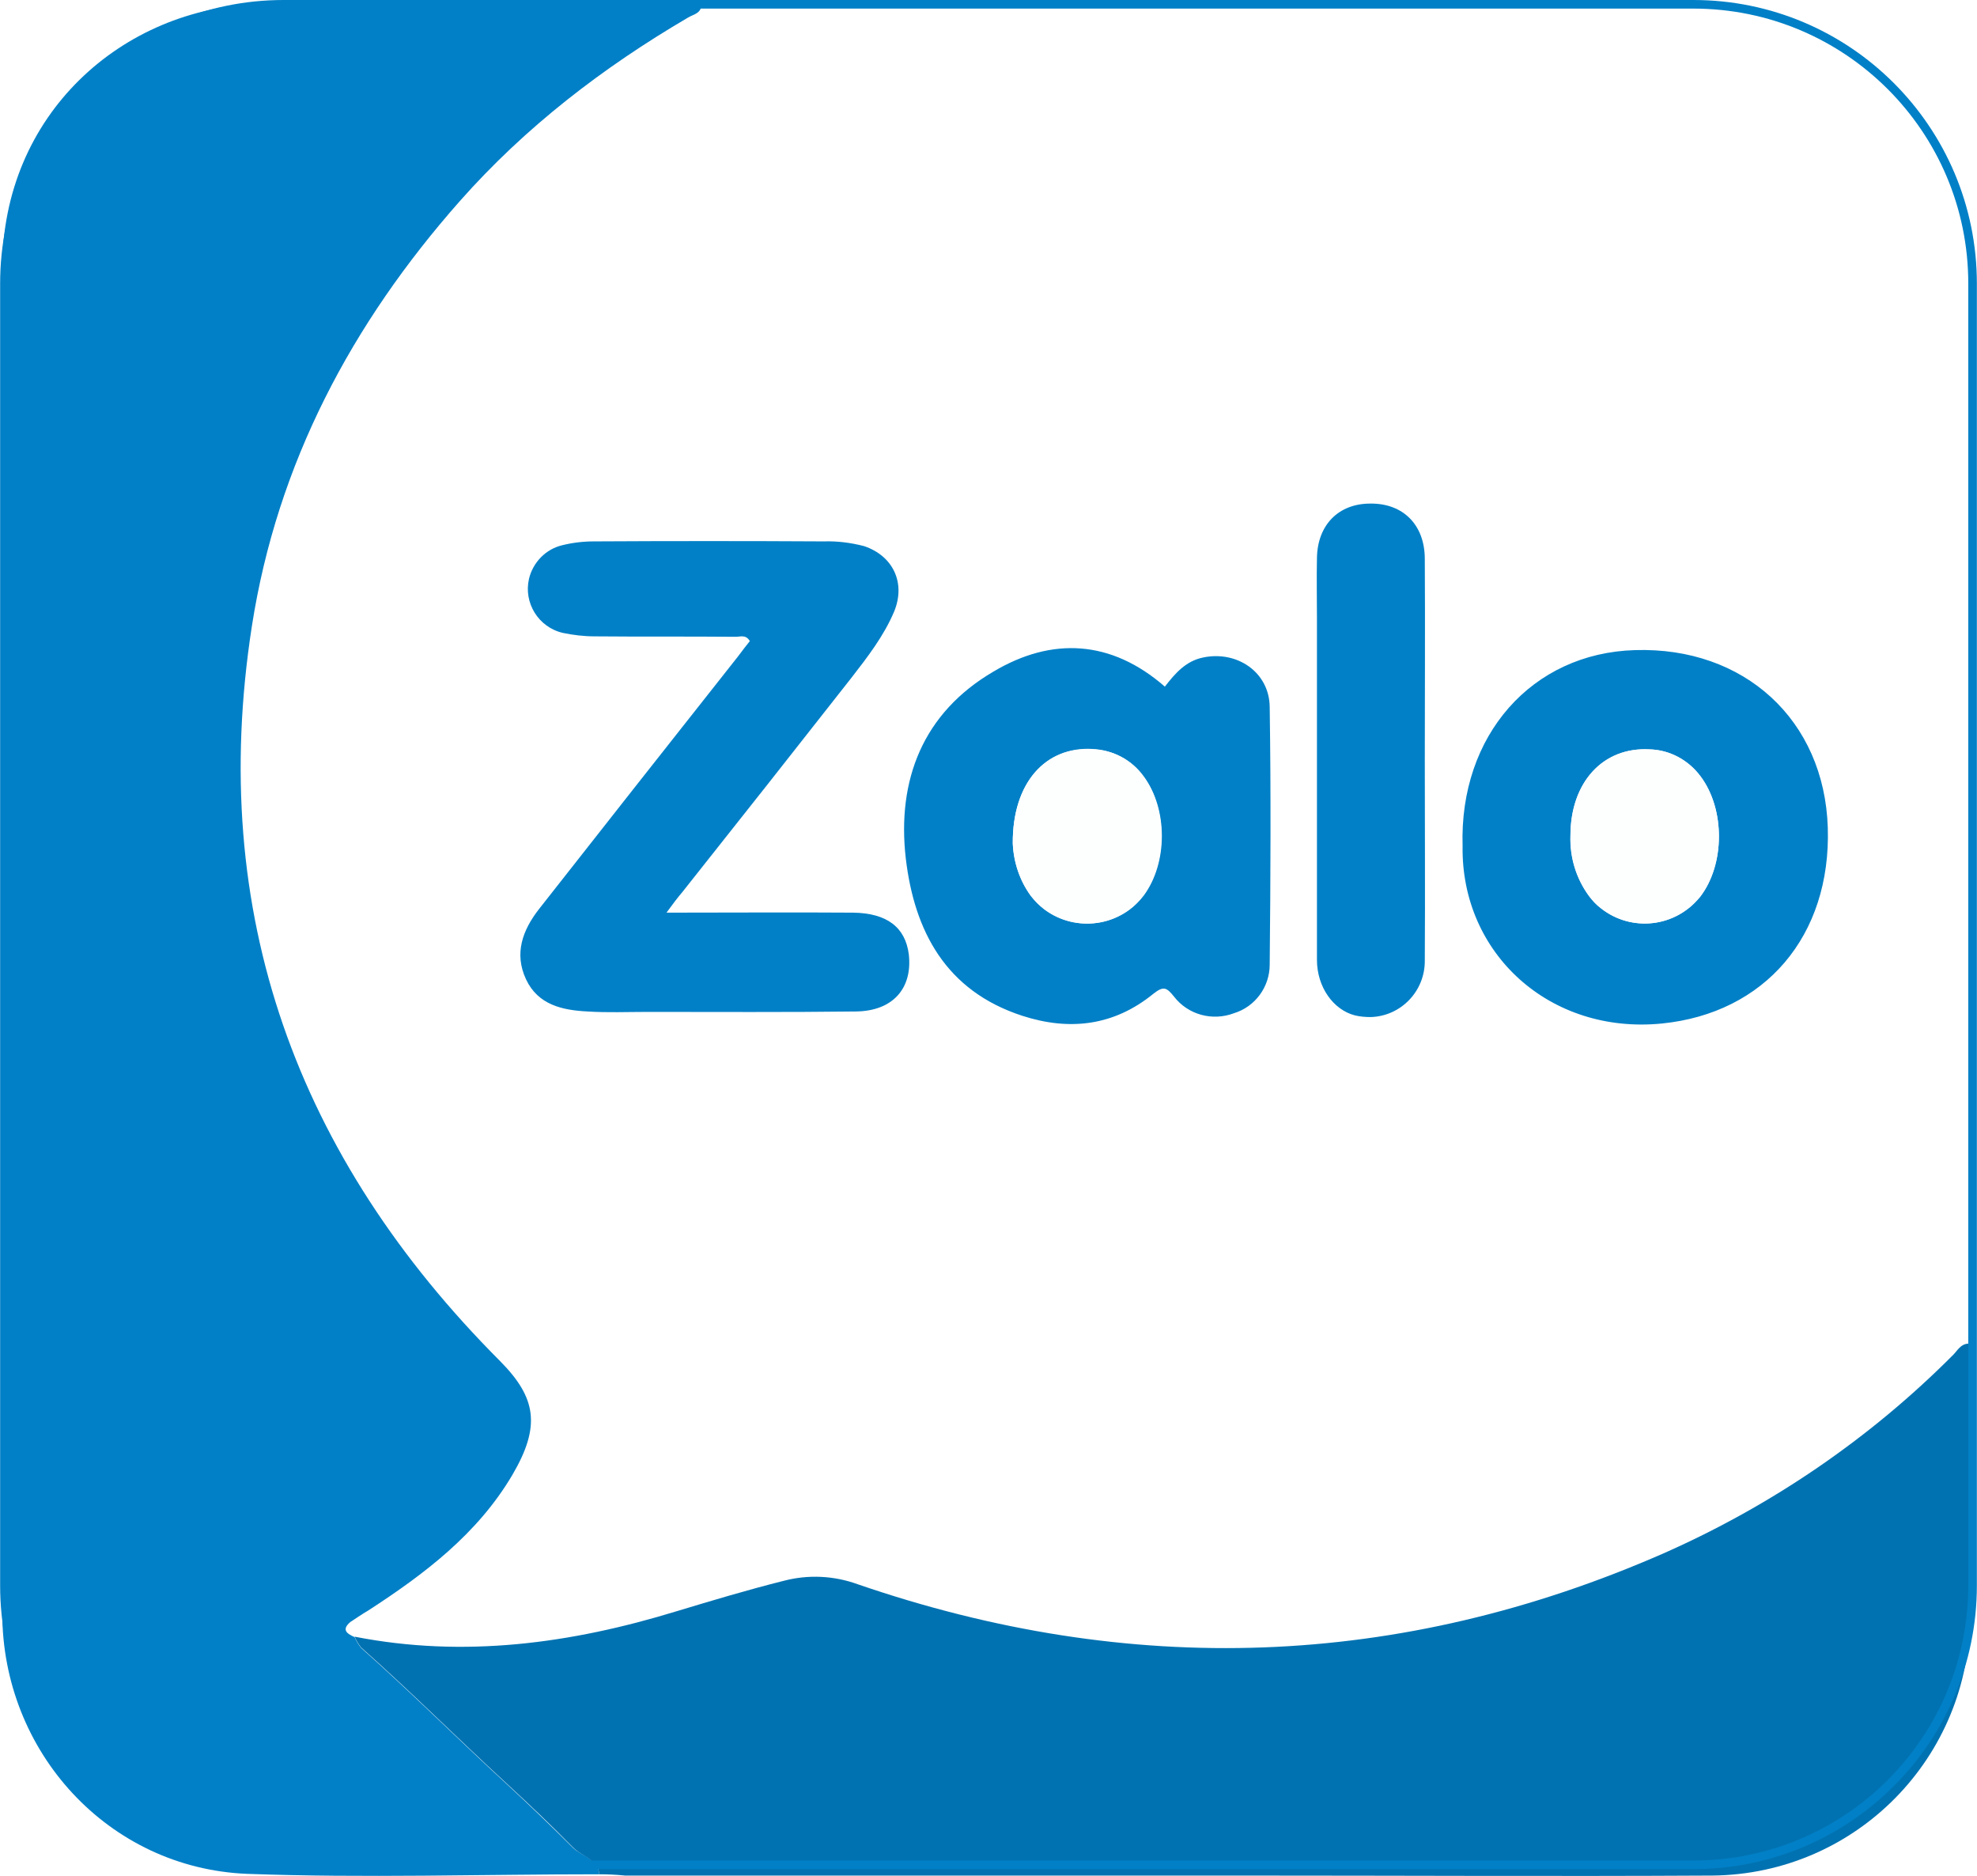
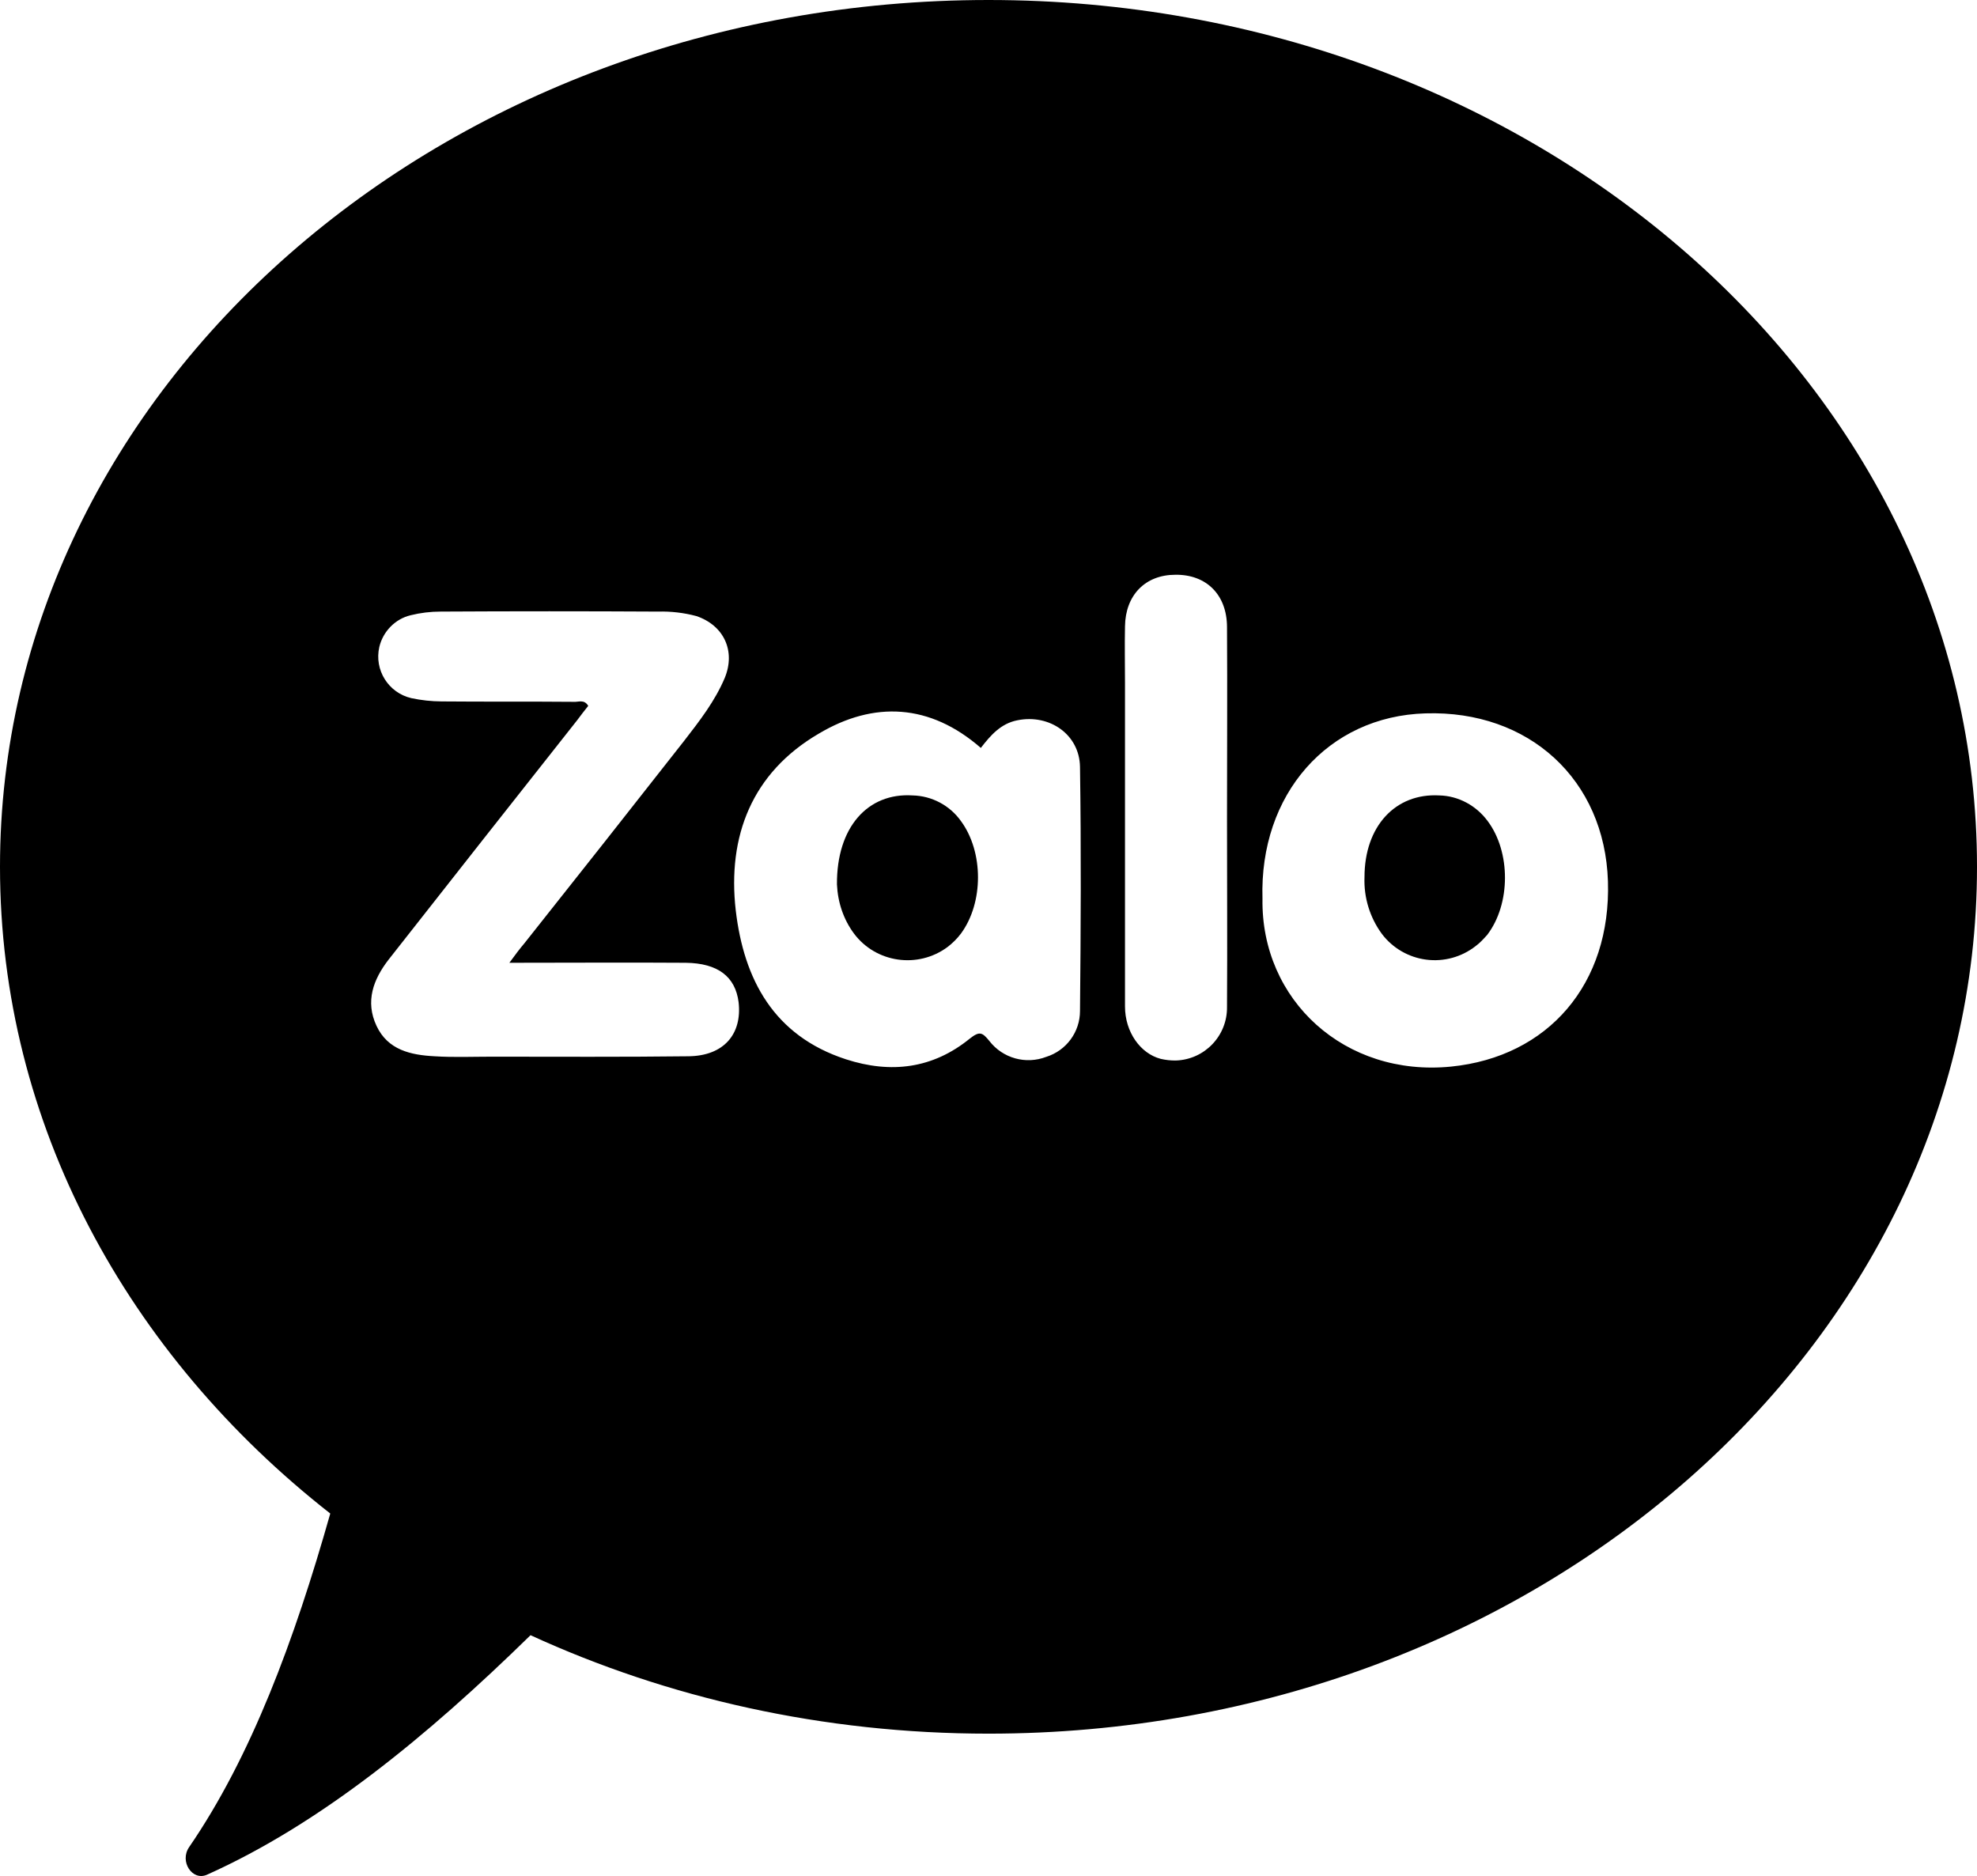
- <svg xmlns="http://www.w3.org/2000/svg" id="Layer_1" viewBox="0 0 460.1 436.6" width="2500" height="2372">
-   <style>.st0{fill:#fdfefe}.st1{fill:#0180c7}.st2{fill:#0172b1}.st3{fill:none;stroke:#0180c7;stroke-width:2;stroke-miterlimit:10}</style>
-   <path class="st0" d="M82.6 380.9c-1.8-.8-3.1-1.7-1-3.5 1.3-1 2.7-1.9 4.1-2.8 13.1-8.5 25.4-17.8 33.5-31.5 6.8-11.4 5.7-18.1-2.8-26.5C69 269.2 48.2 212.5 58.6 145.5 64.5 107.7 81.8 75 107 46.6c15.2-17.2 33.3-31.1 53.1-42.7 1.2-.7 2.9-.9 3.1-2.7-.4-1-1.1-.7-1.7-.7-33.7 0-67.4-.7-101 .2C28.3 1.7.5 26.6.6 62.3c.2 104.3 0 208.6 0 313 0 32.4 24.7 59.5 57 60.7 27.3 1.1 54.6.2 82 .1 2 .1 4 .2 6 .2H290c36 0 72 .2 108 0 33.4 0 60.5-27 60.5-60.3v-.6-58.5c0-1.4.5-2.9-.4-4.4-1.8.1-2.5 1.6-3.5 2.6-19.4 19.5-42.3 35.2-67.4 46.3-61.5 27.1-124.1 29-187.6 7.2-5.5-2-11.5-2.2-17.2-.8-8.4 2.1-16.7 4.6-25 7.1-24.4 7.6-49.3 11-74.8 6zm72.5-168.5c1.7-2.2 2.6-3.5 3.6-4.8 13.1-16.6 26.2-33.2 39.3-49.9 3.8-4.8 7.6-9.7 10-15.5 2.8-6.6-.2-12.8-7-15.2-3-.9-6.2-1.3-9.4-1.1-17.8-.1-35.7-.1-53.5 0-2.5 0-5 .3-7.4.9-5.6 1.4-9 7.1-7.6 12.8 1 3.8 4 6.8 7.8 7.7 2.4.6 4.9.9 7.4.8 10.8.1 21.7 0 32.5.1 1.2 0 2.7-.8 3.6 1-.9 1.2-1.8 2.4-2.7 3.5-15.5 19.6-30.9 39.3-46.4 58.9-3.8 4.9-5.8 10.3-3 16.3s8.5 7.1 14.3 7.5c4.6.3 9.3.1 14 .1 16.2 0 32.3.1 48.5-.1 8.6-.1 13.2-5.3 12.3-13.3-.7-6.3-5-9.6-13-9.7-14.1-.1-28.2 0-43.3 0zm116-52.6c-12.5-10.9-26.3-11.6-39.8-3.6-16.4 9.6-22.4 25.3-20.4 43.5 1.9 17 9.3 30.9 27.1 36.6 11.1 3.6 21.4 2.3 30.5-5.1 2.4-1.9 3.1-1.5 4.8.6 3.3 4.2 9 5.8 14 3.9 5-1.5 8.3-6.1 8.3-11.3.1-20 .2-40 0-60-.1-8-7.6-13.1-15.4-11.5-4.3.9-6.7 3.8-9.1 6.9zm69.3 37.1c-.4 25 20.3 43.9 46.3 41.3 23.9-2.4 39.4-20.3 38.6-45.6-.8-25-19.4-42.1-44.9-41.3-23.9.7-40.8 19.9-40 45.6zm-8.8-19.9c0-15.7.1-31.3 0-47 0-8-5.1-13-12.7-12.9-7.4.1-12.3 5.1-12.4 12.8-.1 4.7 0 9.3 0 14v79.5c0 6.2 3.8 11.6 8.8 12.9 6.9 1.9 14-2.2 15.8-9.1.3-1.2.5-2.4.4-3.7.2-15.5.1-31 .1-46.5z" />
-   <path class="st1" d="M139.5 436.2c-27.3 0-54.7.9-82-.1-32.3-1.3-57-28.4-57-60.7 0-104.3.2-208.6 0-313C.5 26.7 28.4 1.8 60.5.9c33.6-.9 67.3-.2 101-.2.6 0 1.4-.3 1.7.7-.2 1.8-2 2-3.1 2.7-19.8 11.6-37.9 25.5-53.1 42.7-25.1 28.4-42.5 61-48.4 98.9-10.4 66.9 10.5 123.7 57.8 171.1 8.4 8.5 9.5 15.1 2.8 26.5-8.1 13.7-20.4 23-33.5 31.5-1.4.8-2.8 1.8-4.2 2.7-2.1 1.8-.8 2.7 1 3.5.4.9.9 1.7 1.5 2.5 11.5 10.2 22.4 21.1 33.7 31.5 5.3 4.9 10.6 10 15.7 15.1 2.1 1.9 5.6 2.5 6.1 6.1z" />
-   <path class="st2" d="M139.5 436.2c-.5-3.5-4-4.1-6.1-6.2-5.1-5.2-10.4-10.2-15.7-15.1-11.3-10.4-22.2-21.3-33.7-31.5-.6-.8-1.1-1.6-1.5-2.5 25.5 5 50.4 1.6 74.9-5.9 8.3-2.5 16.6-5 25-7.1 5.7-1.5 11.7-1.2 17.2.8 63.4 21.8 126 19.8 187.6-7.2 25.1-11.1 48-26.7 67.4-46.2 1-1 1.7-2.5 3.5-2.6.9 1.4.4 2.9.4 4.4v58.5c.2 33.4-26.6 60.6-60 60.9h-.5c-36 .2-72 0-108 0H145.5c-2-.2-4-.3-6-.3z" />
-   <path class="st1" d="M155.1 212.4c15.1 0 29.3-.1 43.4 0 7.9.1 12.2 3.4 13 9.7.9 7.9-3.7 13.2-12.3 13.3-16.2.2-32.3.1-48.5.1-4.7 0-9.3.2-14-.1-5.8-.3-11.5-1.5-14.3-7.5s-.8-11.4 3-16.3c15.4-19.6 30.9-39.3 46.4-58.9.9-1.2 1.8-2.4 2.7-3.5-1-1.7-2.4-.9-3.6-1-10.8-.1-21.7 0-32.5-.1-2.5 0-5-.3-7.4-.8-5.7-1.3-9.2-7-7.9-12.6.9-3.8 3.9-6.9 7.7-7.8 2.4-.6 4.9-.9 7.4-.9 17.8-.1 35.7-.1 53.5 0 3.2-.1 6.3.3 9.4 1.1 6.8 2.3 9.7 8.6 7 15.2-2.4 5.7-6.2 10.6-10 15.5-13.1 16.7-26.2 33.3-39.3 49.8-1.1 1.3-2.1 2.6-3.7 4.8z" />
-   <path class="st1" d="M271.1 159.8c2.4-3.1 4.9-6 9-6.8 7.9-1.6 15.3 3.5 15.4 11.5.3 20 .2 40 0 60 0 5.2-3.4 9.8-8.3 11.3-5 1.9-10.7.4-14-3.9-1.7-2.1-2.4-2.5-4.8-.6-9.1 7.4-19.4 8.7-30.5 5.1-17.8-5.8-25.1-19.7-27.1-36.6-2.1-18.3 4-33.9 20.4-43.5 13.6-8.1 27.4-7.4 39.9 3.5zm-35.4 36.5c.2 4.4 1.6 8.6 4.2 12.1 5.4 7.2 15.7 8.7 23 3.3 1.2-.9 2.3-2 3.3-3.3 5.6-7.6 5.6-20.1 0-27.7-2.8-3.9-7.2-6.2-11.9-6.3-11-.7-18.7 7.8-18.6 21.9zM340.4 196.9c-.8-25.7 16.1-44.9 40.1-45.6 25.5-.8 44.1 16.3 44.9 41.3.8 25.3-14.7 43.2-38.6 45.6-26.1 2.6-46.8-16.3-46.4-41.3zm25.1-2.4c-.2 5 1.3 9.9 4.3 14 5.5 7.2 15.8 8.6 23 3 1.1-.8 2-1.8 2.9-2.8 5.8-7.6 5.8-20.4.1-28-2.8-3.8-7.2-6.2-11.9-6.3-10.8-.6-18.4 7.6-18.4 20.1zM331.6 177c0 15.5.1 31 0 46.5.1 7.1-5.5 13-12.6 13.2-1.2 0-2.5-.1-3.7-.4-5-1.3-8.8-6.6-8.8-12.9v-79.5c0-4.7-.1-9.3 0-14 .1-7.7 5-12.7 12.4-12.7 7.6-.1 12.7 4.9 12.7 12.9.1 15.6 0 31.3 0 46.9z" />
-   <path class="st0" d="M235.7 196.3c-.1-14.1 7.6-22.6 18.5-22 4.7.2 9.1 2.5 11.9 6.4 5.6 7.5 5.6 20.1 0 27.7-5.4 7.2-15.7 8.7-23 3.3-1.2-.9-2.3-2-3.3-3.3-2.5-3.5-3.9-7.7-4.1-12.1zM365.5 194.5c0-12.4 7.6-20.7 18.4-20.1 4.7.1 9.1 2.5 11.9 6.3 5.7 7.6 5.7 20.5-.1 28-5.6 7.1-16 8.3-23.1 2.7-1.1-.8-2-1.8-2.8-2.9-3-4.1-4.4-9-4.3-14z" />
-   <path class="st3" d="M66 1h328.1c35.9 0 65 29.1 65 65v303c0 35.9-29.1 65-65 65H66c-35.9 0-65-29.1-65-65V66C1 30.1 30.1 1 66 1z" />
+ <svg xmlns="http://www.w3.org/2000/svg" id="Layer_1" data-name="Layer 1" width="2500" height="2372" viewBox="0 0 2500 2372">
+   <path d="M1820.031,1005.723c-55.506-3.084-94.566,39.06-94.566,103.302a113.77,113.77,0,0,0,22.1,71.952,83.822,83.822,0,0,0,118.207,15.418c5.653-4.112,10.279-9.251,14.904-14.39,29.809-39.06,29.809-104.844.514-143.904C1866.8,1018.572,1844.186,1006.237,1820.031,1005.723Z" />
+   <path d="M1250,0C559.644,0,0,490.7,0,1096.01c0,325.009,161.354,616.965,417.642,817.675-45.384,160.225-100.052,307.554-178.509,421.839-12.415,18.085,3.985,43.207,22.713,34.808C405.1,2306.085,539.5,2196.007,670.875,2067.53,844.007,2147.036,1041.01,2192.019,1250,2192.019c690.356,0,1250-490.7,1250-1096.009S1940.356,0,1250,0ZM870.779,1335.538c-83.259,1.028-166.004.514-249.262.514-24.155,0-47.797,1.028-71.952-.514-29.809-1.542-59.103-7.709-73.494-38.546s-4.112-58.589,15.418-83.772c79.147-100.733,158.808-201.979,238.469-302.712,4.625-6.167,9.251-12.335,13.876-17.988-5.139-8.737-12.335-4.625-18.502-5.139-55.506-.514-111.526,0-167.031-.514a187.366,187.366,0,0,1-38.032-4.112,54.039,54.039,0,0,1-40.602-64.757c4.625-19.53,20.044-35.462,39.574-40.088a157.246,157.246,0,0,1,38.032-4.625c91.482-.514,183.477-.514,274.959,0a170.335,170.335,0,0,1,48.311,5.653c34.948,11.821,49.852,44.199,35.976,78.119-12.335,29.295-31.864,54.478-51.394,79.661q-100.99,128.743-201.98,255.944c-5.653,6.681-10.793,13.363-19.016,24.669v0c77.605,0,150.585-.514,223.051,0,40.601.514,62.701,17.474,66.812,49.852C938.62,1307.785,914.979,1335.024,870.779,1335.538Zm494.927-57.349a60.769,60.769,0,0,1-42.657,58.075,62.478,62.478,0,0,1-71.952-20.044c-8.737-10.793-12.335-12.849-24.669-3.084-46.769,38.032-99.705,44.713-156.752,26.211-91.482-29.809-129-101.247-139.279-188.103-10.793-94.052,20.558-174.226,104.844-223.565,69.896-41.629,140.82-38.032,205.063,17.988,12.335-15.932,25.183-30.837,46.255-34.948,40.601-8.223,78.633,17.988,79.147,59.103C1367.248,1072.612,1366.734,1175.4,1365.706,1278.189Zm185.894-5.14a66.815,66.815,0,0,1-64.757,67.84,79.831,79.831,0,0,1-19.016-2.056c-25.697-6.681-45.227-33.92-45.227-66.299V863.951c0-24.155-.514-47.797,0-71.952.514-39.574,25.697-65.271,63.729-65.271,39.06-.514,65.271,25.183,65.271,66.299.514,80.175,0,160.864,0,241.039C1551.601,1113.727,1552.114,1193.388,1551.601,1273.049Zm283.335,75.549c-134.139,13.363-240.525-83.772-238.469-212.258-4.112-132.083,82.745-230.76,206.091-234.358,131.055-4.112,226.649,83.773,230.76,212.258C2037.429,1244.269,1957.768,1336.264,1834.936,1348.599Z" />
+   <path d="M1153.962,1005.723c-56.534-3.598-96.107,40.088-95.593,112.553,1.028,22.613,8.223,44.199,21.586,62.187,27.753,37.004,80.689,44.713,118.207,16.96a88.305,88.305,0,0,0,16.96-16.96c28.781-39.06,28.781-103.302,0-142.362A77.218,77.218,0,0,0,1153.962,1005.723Z" />
</svg>
